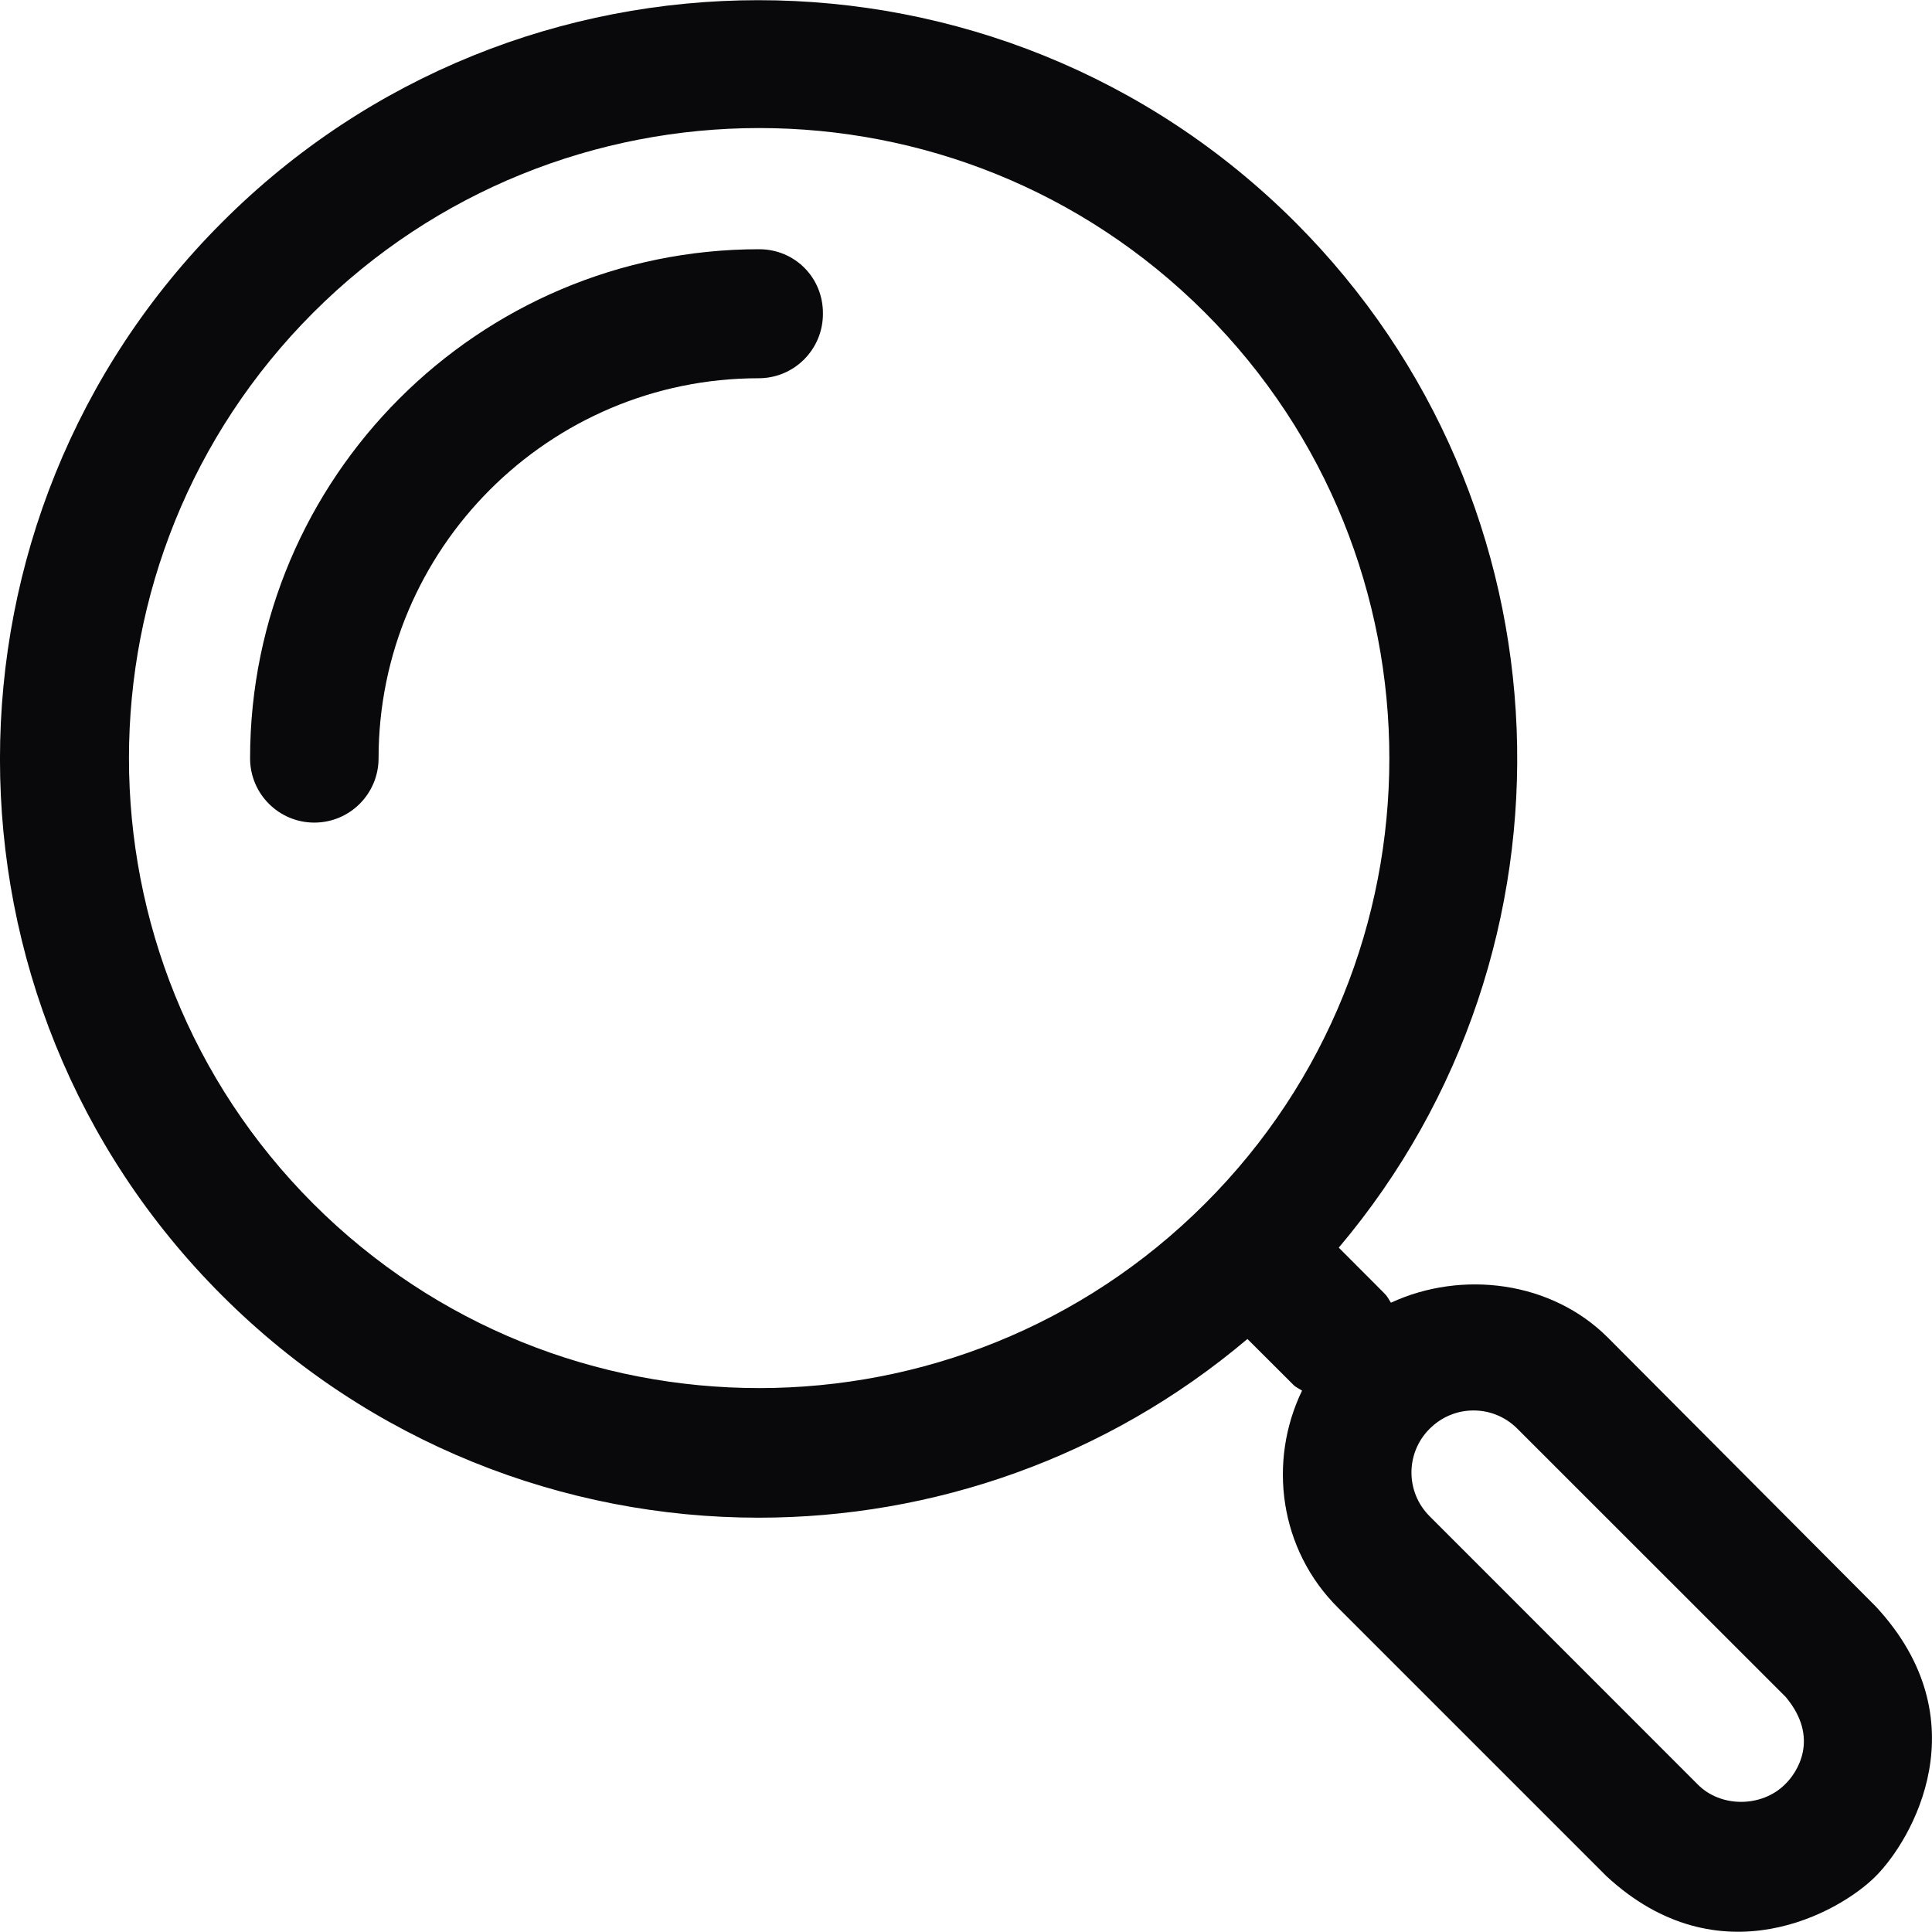
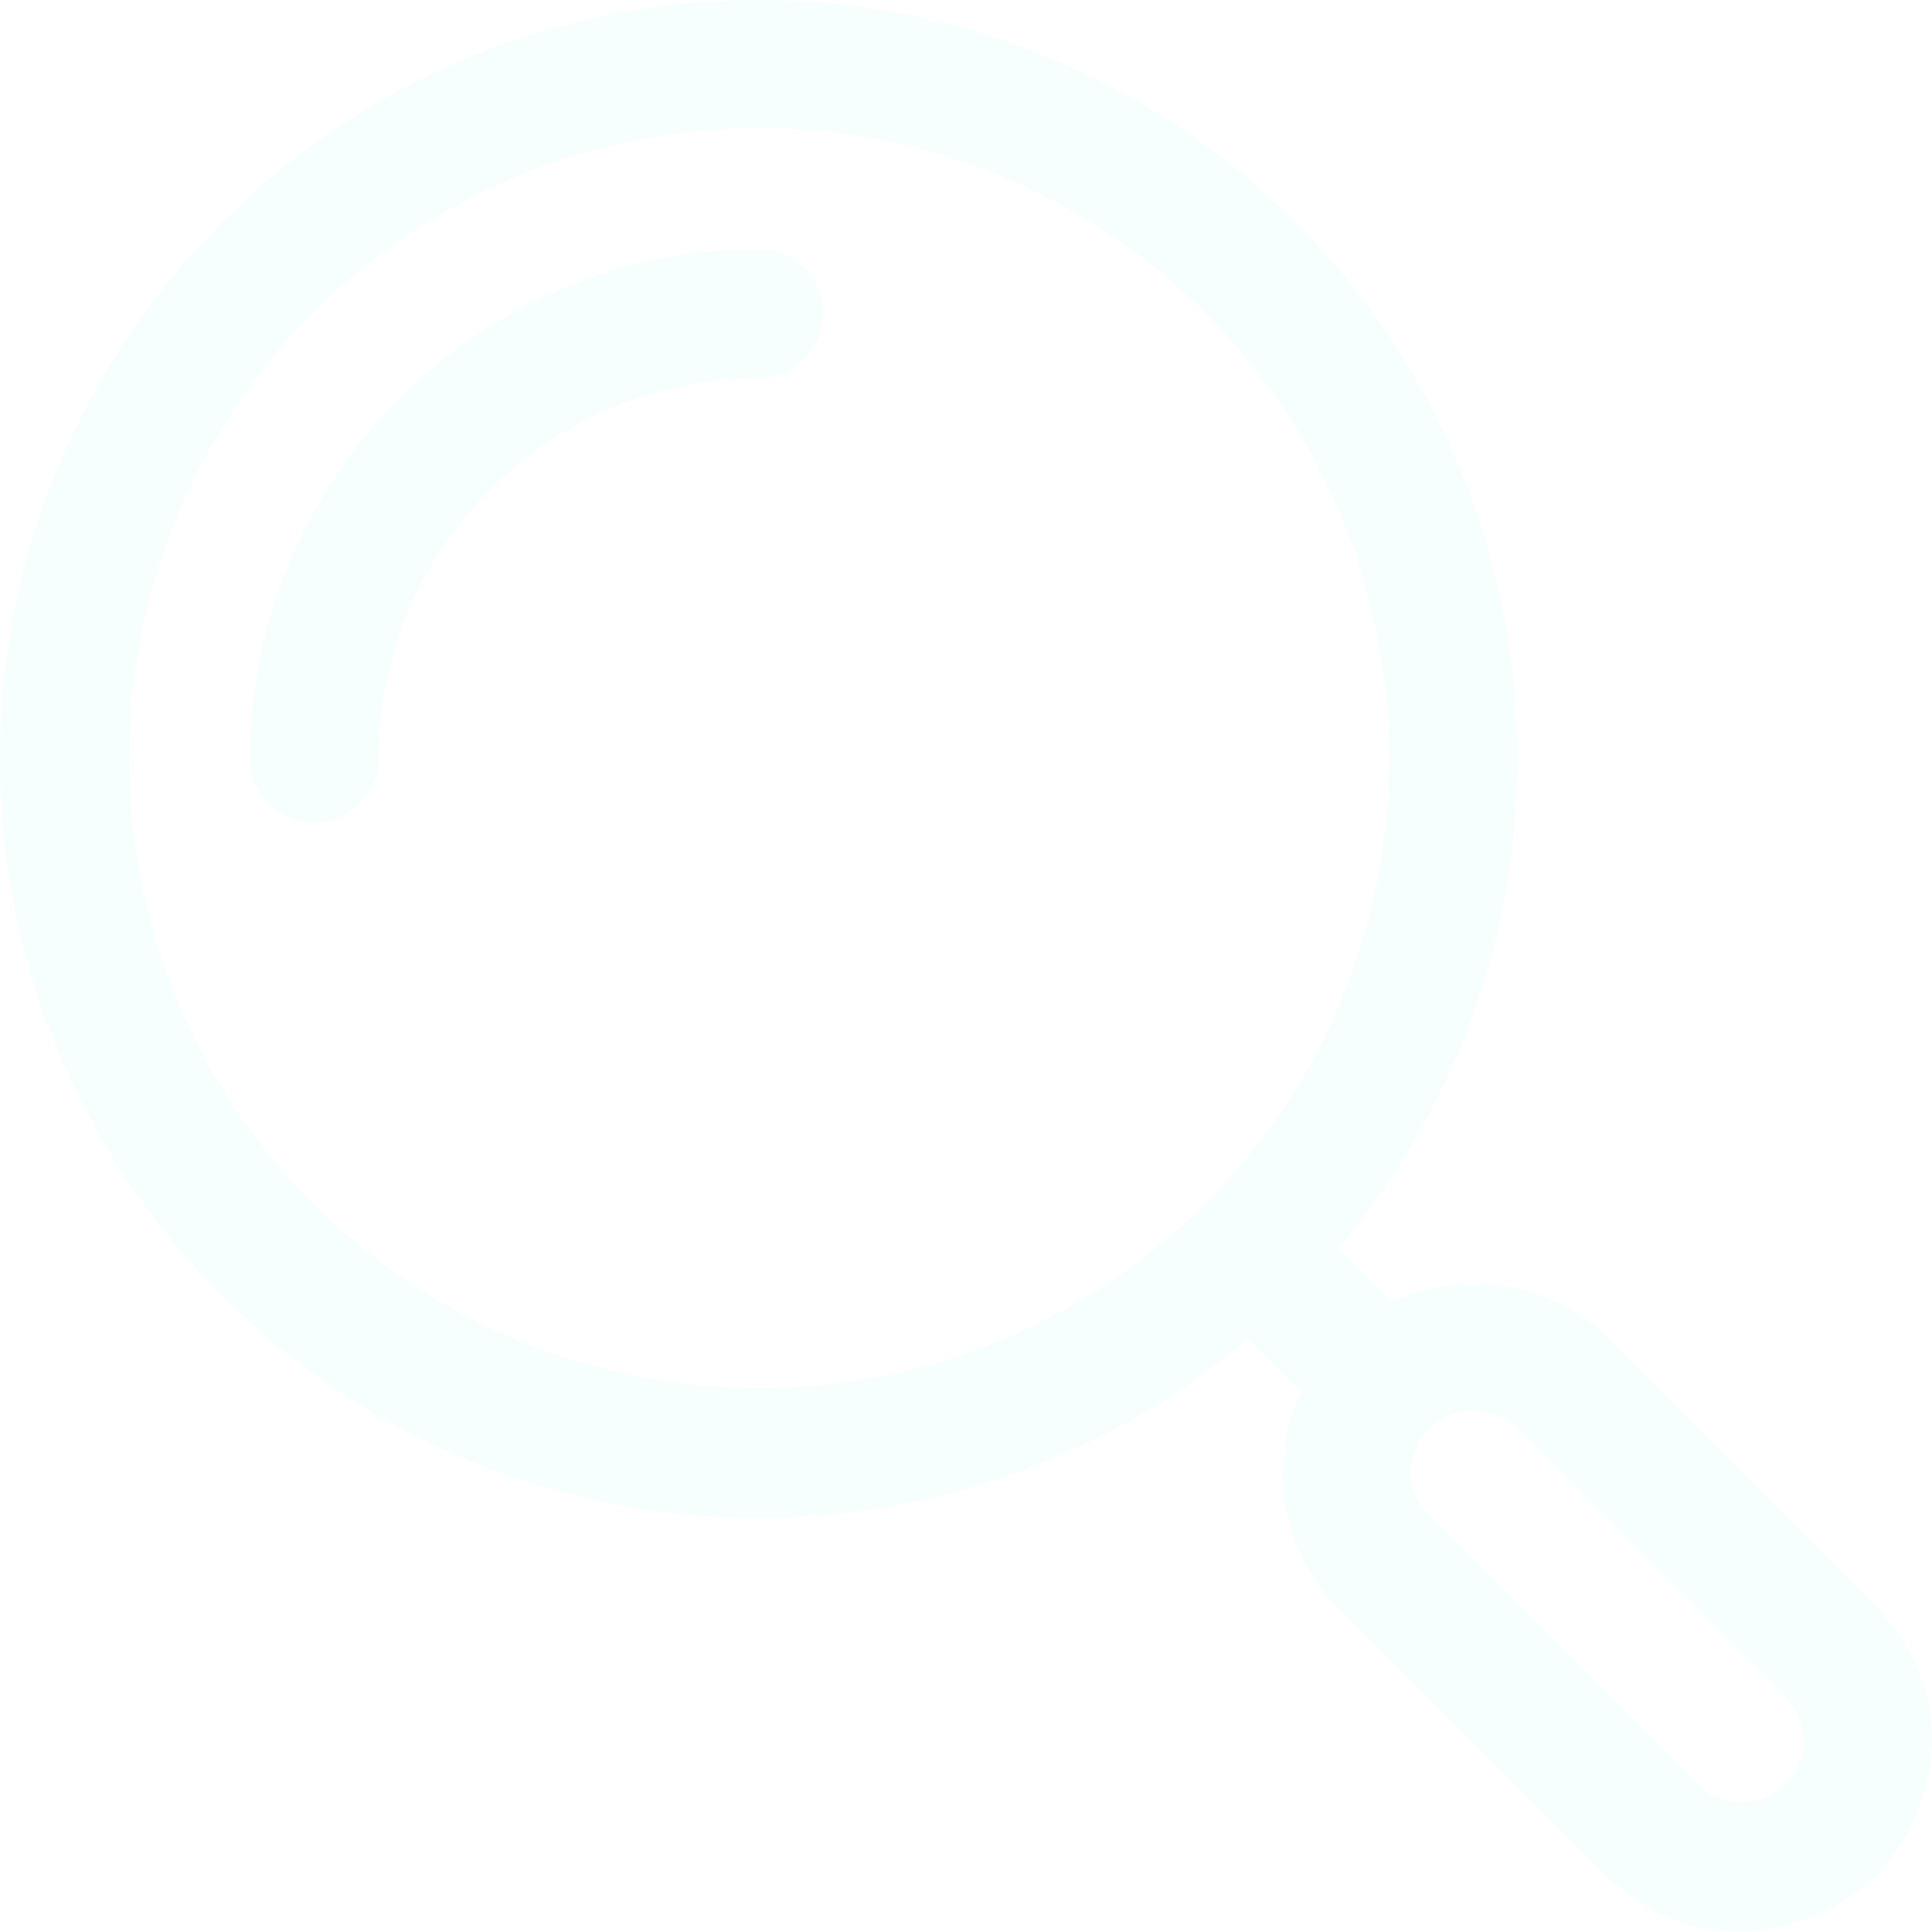
<svg xmlns="http://www.w3.org/2000/svg" width="18" height="18" viewBox="0 0 18 18" fill="none">
-   <path d="M14.984 12.466C14.457 11.935 13.62 11.831 12.959 12.137C12.941 12.11 12.927 12.079 12.9 12.052L12.473 11.624C14.818 8.848 14.682 4.685 12.068 2.071C9.309 -0.688 4.823 -0.688 2.069 2.071C-0.69 4.829 -0.69 9.316 2.069 12.07C3.446 13.447 5.259 14.14 7.068 14.14C8.693 14.14 10.313 13.582 11.622 12.475L12.05 12.902C12.072 12.925 12.104 12.938 12.131 12.956C11.811 13.618 11.919 14.437 12.468 14.981L14.966 17.479C16.019 18.455 17.144 17.816 17.477 17.479C17.814 17.141 18.462 16.03 17.477 14.968L14.984 12.466ZM2.919 11.215C0.629 8.924 0.629 5.203 2.919 2.912C4.062 1.769 5.565 1.193 7.073 1.193C8.576 1.193 10.079 1.765 11.226 2.912C13.517 5.203 13.517 8.929 11.226 11.215C8.936 13.505 5.21 13.505 2.919 11.215ZM16.631 16.624C16.415 16.84 16.032 16.844 15.816 16.624L13.319 14.126C13.094 13.901 13.094 13.537 13.319 13.312C13.427 13.204 13.571 13.141 13.728 13.141C13.881 13.141 14.025 13.199 14.138 13.312L16.636 15.809C16.959 16.192 16.744 16.516 16.631 16.624Z" fill="#09090B" />
-   <path d="M7.073 2.322C4.458 2.322 2.33 4.451 2.33 7.065C2.33 7.398 2.6 7.664 2.928 7.664C3.261 7.664 3.527 7.394 3.527 7.065C3.527 5.112 5.115 3.524 7.068 3.524C7.401 3.524 7.667 3.254 7.667 2.925C7.671 2.588 7.406 2.322 7.073 2.322Z" fill="#09090B" />
+   <path d="M14.984 12.466C14.457 11.935 13.62 11.831 12.959 12.137C12.941 12.11 12.927 12.079 12.9 12.052L12.473 11.624C14.818 8.848 14.682 4.685 12.068 2.071C9.309 -0.688 4.823 -0.688 2.069 2.071C-0.69 4.829 -0.69 9.316 2.069 12.07C3.446 13.447 5.259 14.14 7.068 14.14C8.693 14.14 10.313 13.582 11.622 12.475L12.05 12.902C12.072 12.925 12.104 12.938 12.131 12.956C11.811 13.618 11.919 14.437 12.468 14.981L14.966 17.479C16.019 18.455 17.144 17.816 17.477 17.479C17.814 17.141 18.462 16.03 17.477 14.968L14.984 12.466ZM2.919 11.215C0.629 8.924 0.629 5.203 2.919 2.912C4.062 1.769 5.565 1.193 7.073 1.193C8.576 1.193 10.079 1.765 11.226 2.912C13.517 5.203 13.517 8.929 11.226 11.215C8.936 13.505 5.21 13.505 2.919 11.215ZM16.631 16.624C16.415 16.84 16.032 16.844 15.816 16.624L13.319 14.126C13.094 13.901 13.094 13.537 13.319 13.312C13.427 13.204 13.571 13.141 13.728 13.141C13.881 13.141 14.025 13.199 14.138 13.312L16.636 15.809C16.959 16.192 16.744 16.516 16.631 16.624Z" fill="#F6FEFE" />
+   <path d="M7.073 2.322C4.458 2.322 2.33 4.451 2.33 7.065C2.33 7.398 2.6 7.664 2.928 7.664C3.261 7.664 3.527 7.394 3.527 7.065C3.527 5.112 5.115 3.524 7.068 3.524C7.401 3.524 7.667 3.254 7.667 2.925C7.671 2.588 7.406 2.322 7.073 2.322Z" fill="#F6FEFE" />
</svg>
